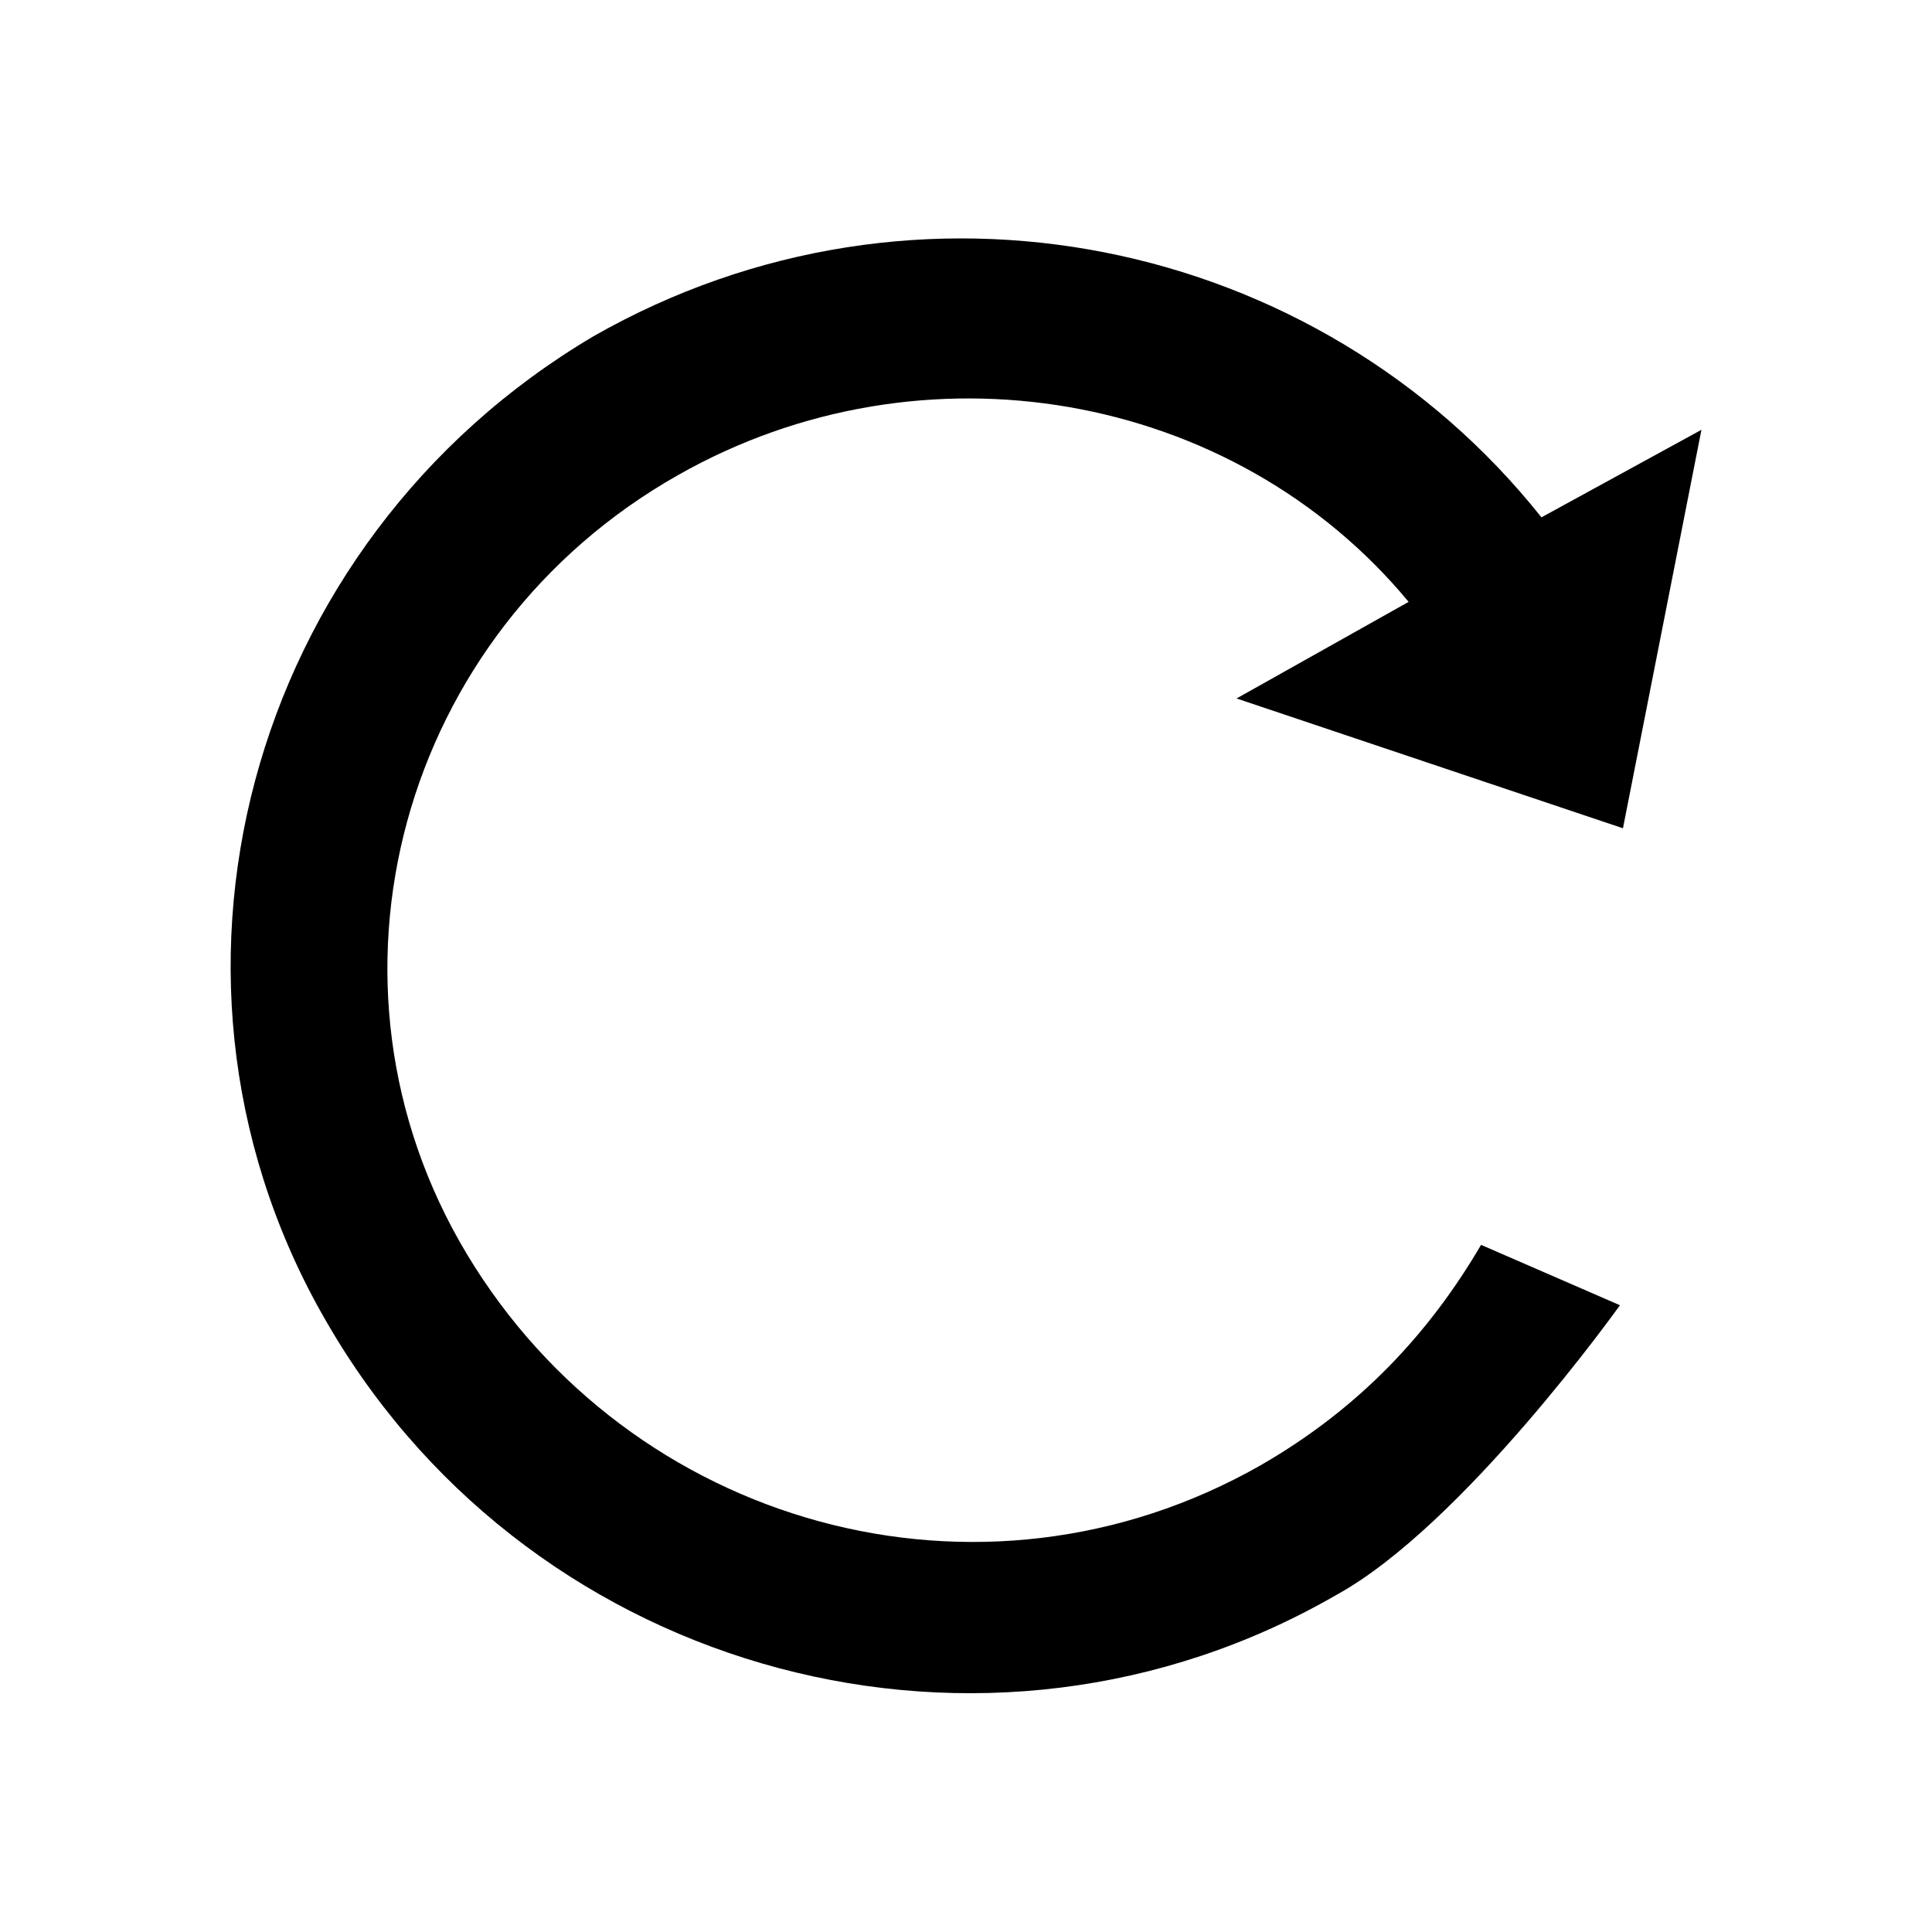
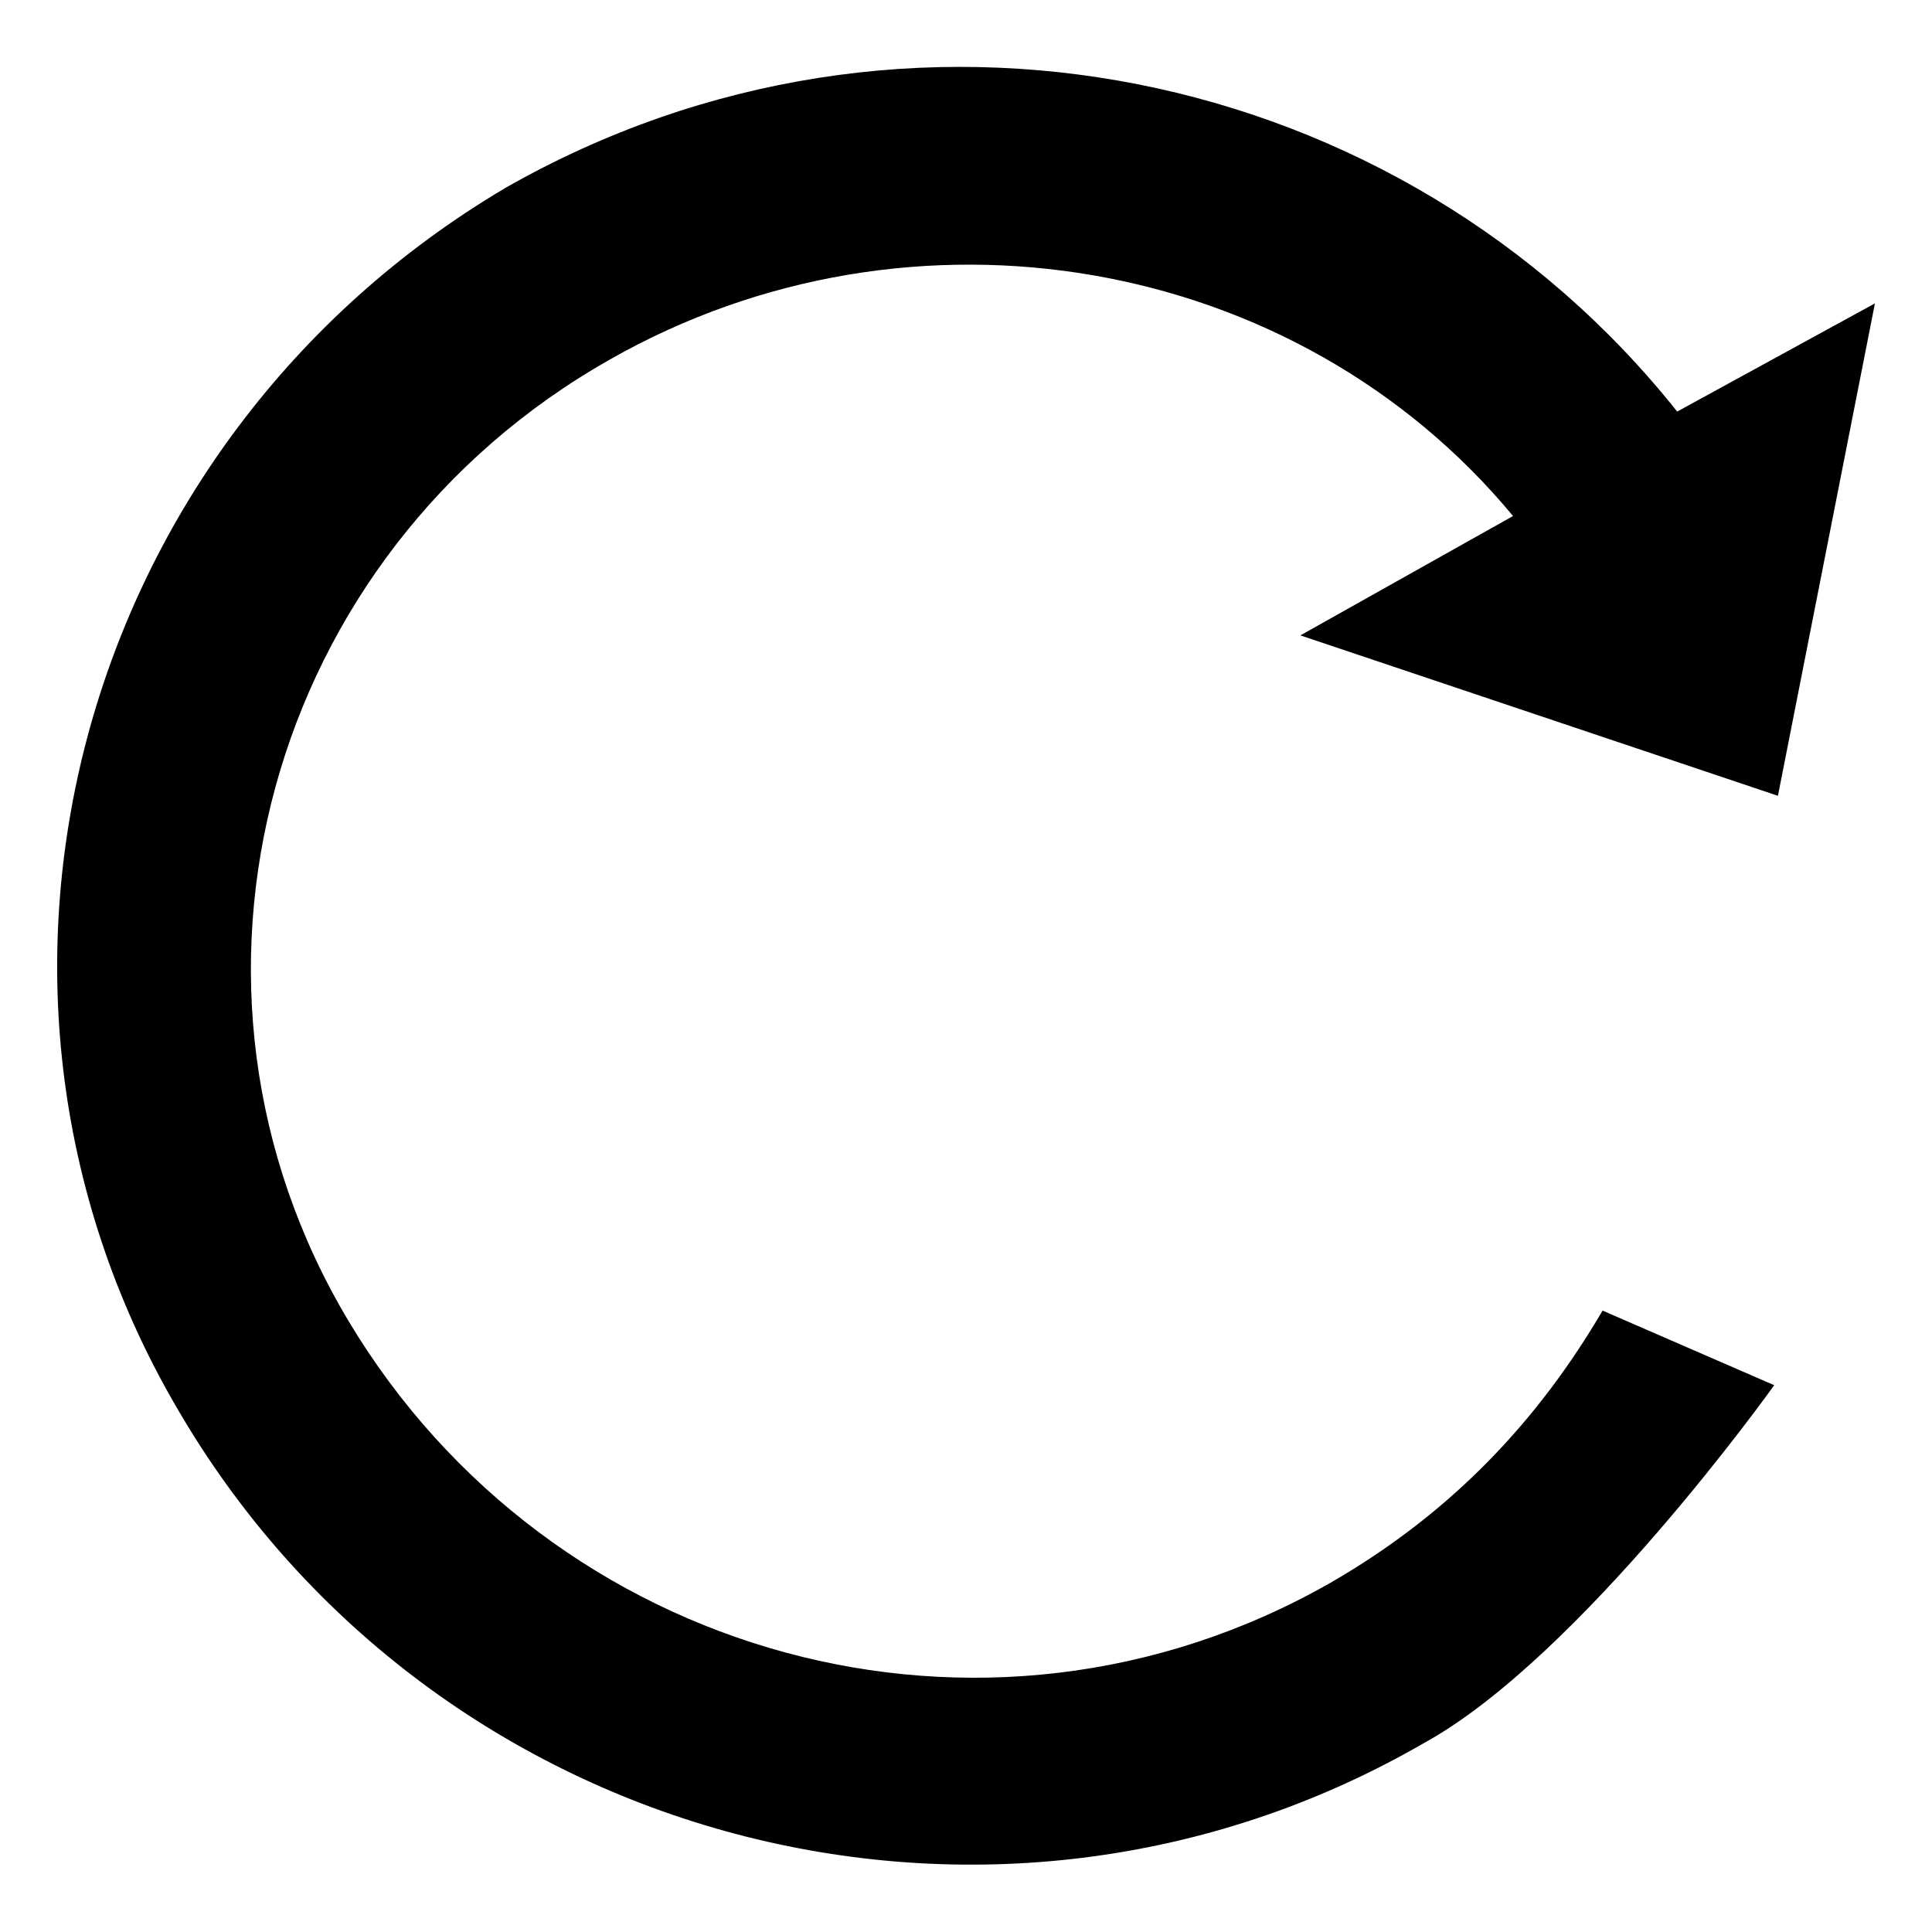
- <svg xmlns="http://www.w3.org/2000/svg" version="1.1" id="레이어_1" x="0px" y="0px" viewBox="0 0 512 512" style="enable-background:new 0 0 512 512;" xml:space="preserve">
-   <g>
-     <g>
-       <path d="M87.7,352.3c54.4,92,173.6,124,266.4,70.4c33.6-18.4,75.2-76.8,75.2-76.8l-36.8-16c-13.6,23.2-32,43.2-58.4,58.4    c-74.4,42.4-167.2,16-210.4-56s-17.6-164.8,56-206.4c64.8-36.8,147.2-22.4,193.6,33.6l-45.6,25.6l102.4,34.4l20.8-105.6    l-42.4,23.2c-59.2-74.4-165.6-96.8-251.2-48C65.3,143.5,33.3,261.1,87.7,352.3z" />
+ <svg xmlns="http://www.w3.org/2000/svg" width="1024px" height="1024px" viewBox="0 0 1024 1024" version="1.1">
+   <defs />
+   <g id="Page-1" stroke="none" stroke-width="1" fill="none" fill-rule="evenodd">
+     <g id="Artboard-1" fill="#000000">
+       <g id="redo" transform="translate(30, 35)">
+         <path d="M65.997,715.006 C200.463,942.384 495.101,1021.472 724.483,888.999 C807.535,843.524 910.362,699.188 910.362,699.188 L819.4,659.644 C785.784,716.983 740.303,766.413 675.047,803.98 C491.146,908.772 261.763,843.524 154.982,665.576 C48.2,487.627 111.478,258.272 293.402,155.458 C453.574,64.506 657.25,100.096 771.942,238.5 L659.228,301.77 L912.339,386.79 L963.753,125.799 L858.949,183.138 C712.618,-0.741 449.619,-56.103 238.034,64.506 C10.629,198.956 -68.469,489.605 65.997,715.006 L65.997,715.006 Z" id="Shape" />
+       </g>
    </g>
  </g>
</svg>
